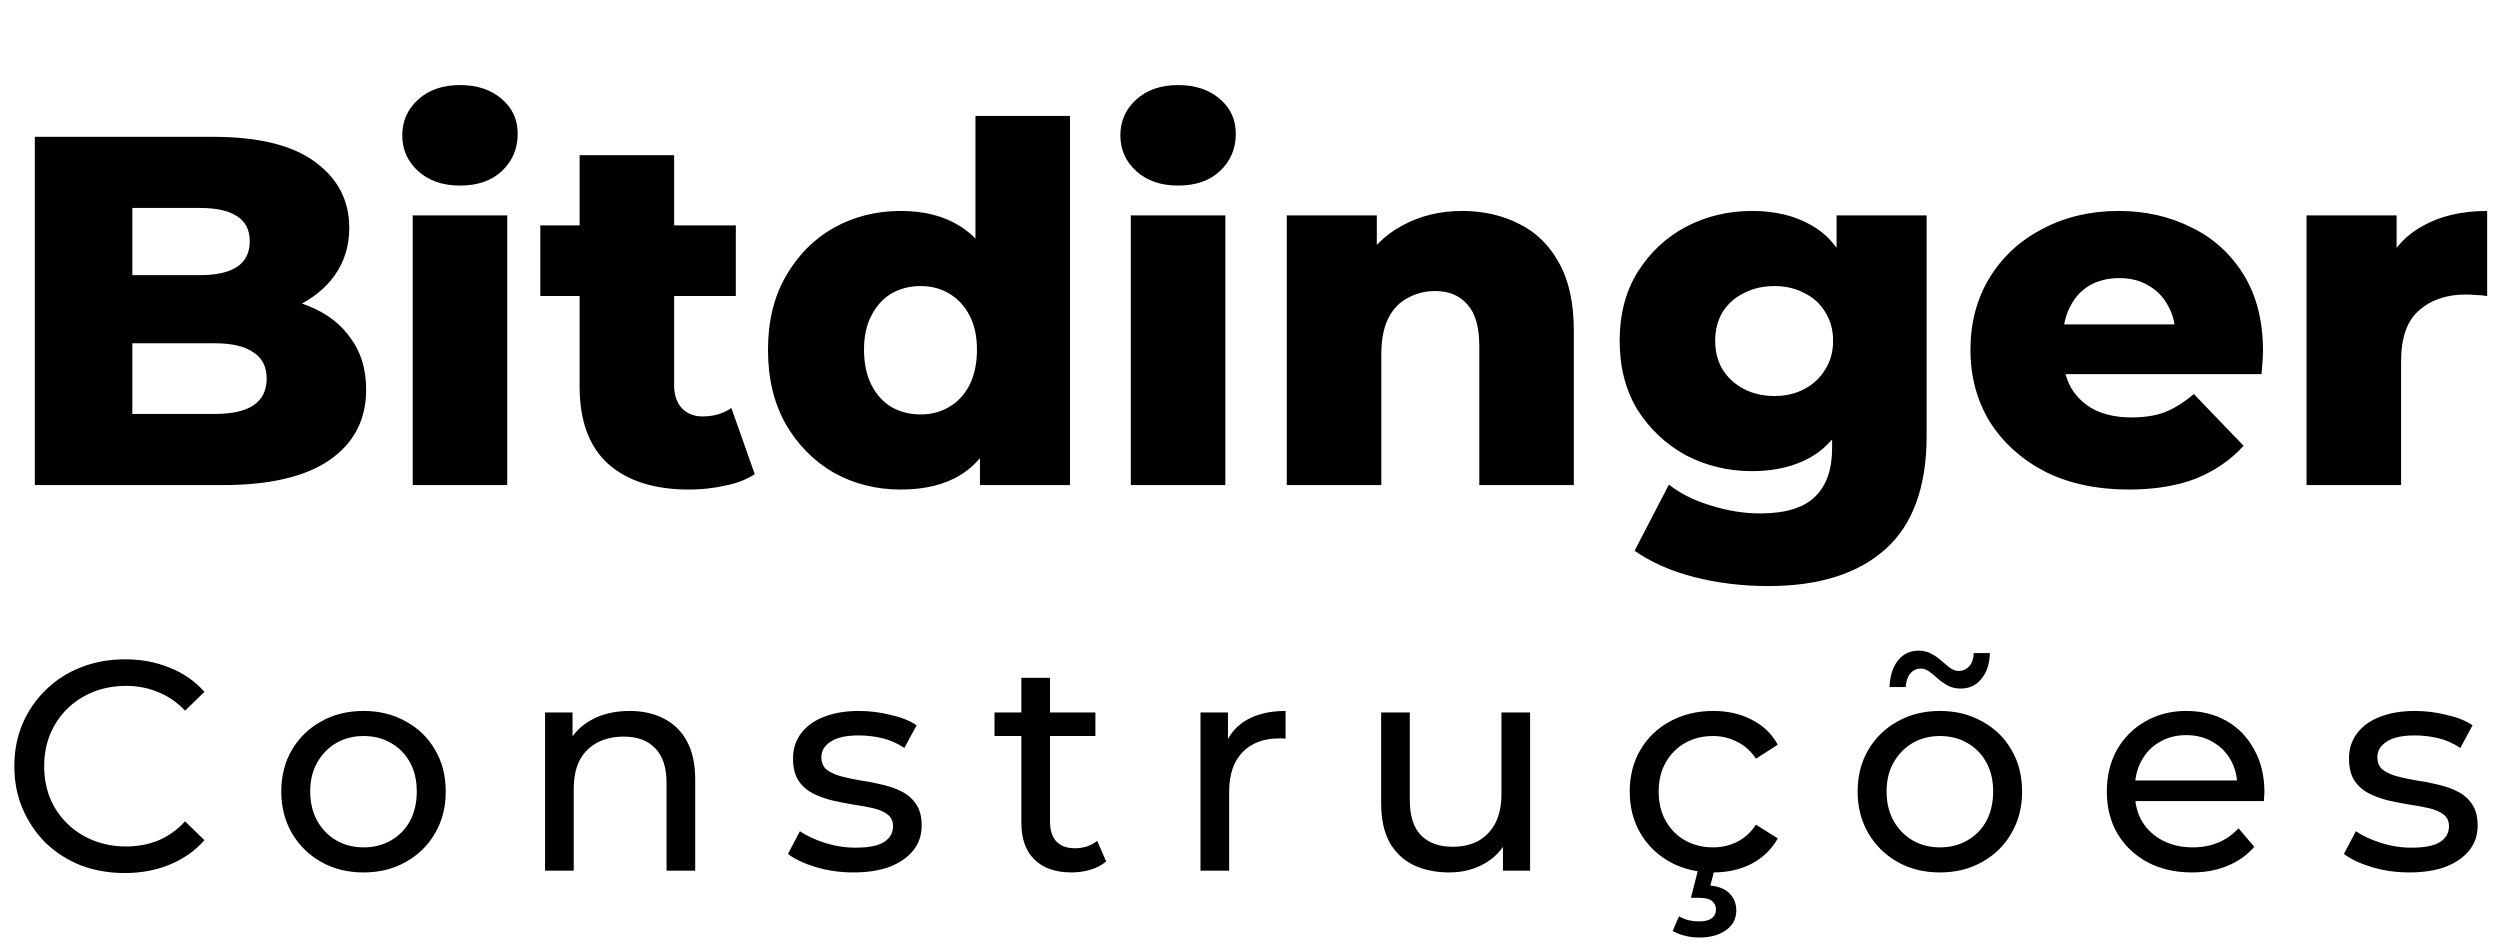
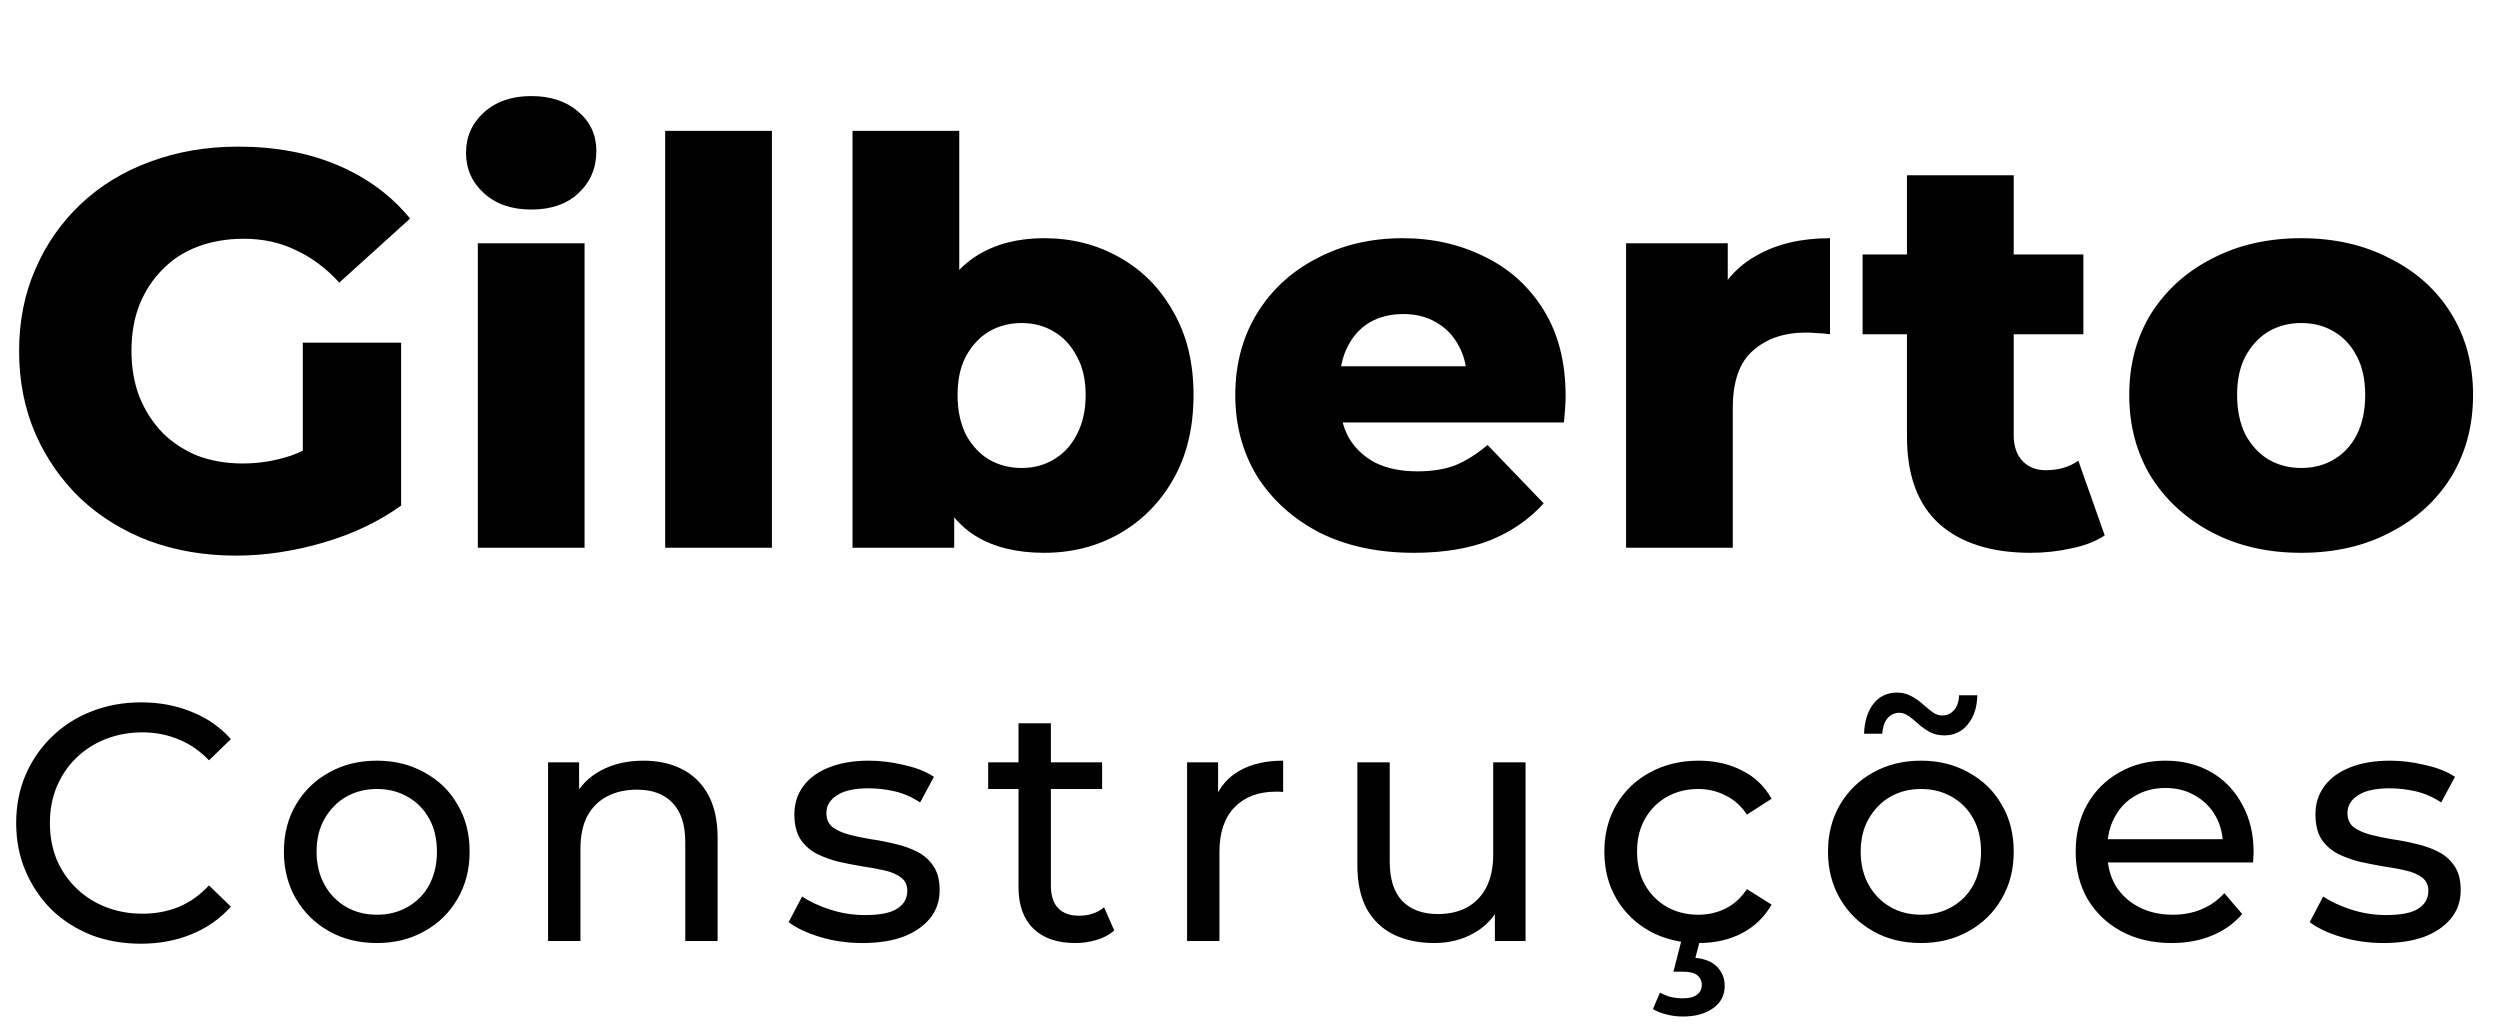
- <svg xmlns="http://www.w3.org/2000/svg" width="201" height="76" viewBox="0 0 201 76" fill="none">
-   <path d="M2.8 39V11H17.12C20.8 11 23.547 11.68 25.36 13.04C27.173 14.373 28.08 16.133 28.08 18.32C28.08 19.76 27.693 21.027 26.92 22.12C26.173 23.187 25.107 24.04 23.72 24.68C22.36 25.293 20.733 25.6 18.84 25.6L19.64 23.68C21.613 23.68 23.333 23.987 24.8 24.6C26.267 25.187 27.4 26.053 28.2 27.2C29.027 28.32 29.44 29.693 29.44 31.32C29.44 33.747 28.453 35.64 26.48 37C24.533 38.333 21.68 39 17.92 39H2.8ZM10.64 33.28H17.28C18.64 33.28 19.667 33.053 20.36 32.6C21.08 32.12 21.44 31.4 21.44 30.44C21.44 29.48 21.08 28.773 20.36 28.32C19.667 27.84 18.64 27.6 17.28 27.6H10.08V22.12H16.08C17.413 22.12 18.413 21.893 19.08 21.44C19.747 20.987 20.08 20.307 20.08 19.4C20.08 18.493 19.747 17.827 19.08 17.4C18.413 16.947 17.413 16.72 16.08 16.72H10.64V33.28ZM33.182 39V17.32H40.782V39H33.182ZM36.982 14.92C35.596 14.92 34.475 14.533 33.622 13.76C32.769 12.987 32.342 12.027 32.342 10.88C32.342 9.733 32.769 8.773 33.622 8C34.475 7.227 35.596 6.84 36.982 6.84C38.369 6.84 39.489 7.213 40.342 7.96C41.196 8.68 41.622 9.613 41.622 10.76C41.622 11.96 41.196 12.96 40.342 13.76C39.516 14.533 38.395 14.92 36.982 14.92ZM55.401 39.36C52.628 39.36 50.468 38.68 48.921 37.32C47.375 35.933 46.601 33.853 46.601 31.08V12.48H54.201V31C54.201 31.773 54.415 32.387 54.841 32.84C55.268 33.267 55.815 33.48 56.481 33.48C57.388 33.48 58.161 33.253 58.801 32.8L60.681 38.12C60.041 38.547 59.255 38.853 58.321 39.04C57.388 39.253 56.415 39.36 55.401 39.36ZM43.441 23.8V18.12H59.161V23.8H43.441ZM72.427 39.36C70.454 39.36 68.653 38.907 67.027 38C65.427 37.067 64.147 35.773 63.187 34.12C62.227 32.44 61.747 30.44 61.747 28.12C61.747 25.827 62.227 23.853 63.187 22.2C64.147 20.52 65.427 19.227 67.027 18.32C68.653 17.413 70.454 16.96 72.427 16.96C74.293 16.96 75.867 17.36 77.147 18.16C78.454 18.96 79.44 20.187 80.107 21.84C80.773 23.493 81.107 25.587 81.107 28.12C81.107 30.707 80.787 32.827 80.147 34.48C79.507 36.133 78.547 37.36 77.267 38.16C75.987 38.96 74.374 39.36 72.427 39.36ZM74.027 33.32C74.88 33.32 75.64 33.12 76.307 32.72C77 32.32 77.547 31.733 77.947 30.96C78.347 30.16 78.547 29.213 78.547 28.12C78.547 27.027 78.347 26.107 77.947 25.36C77.547 24.587 77 24 76.307 23.6C75.64 23.2 74.88 23 74.027 23C73.147 23 72.36 23.2 71.667 23.6C71 24 70.467 24.587 70.067 25.36C69.667 26.107 69.467 27.027 69.467 28.12C69.467 29.213 69.667 30.16 70.067 30.96C70.467 31.733 71 32.32 71.667 32.72C72.36 33.12 73.147 33.32 74.027 33.32ZM78.787 39V35.28L78.827 28.12L78.427 20.96V9.32H86.027V39H78.787ZM90.917 39V17.32H98.517V39H90.917ZM94.717 14.92C93.33 14.92 92.21 14.533 91.357 13.76C90.503 12.987 90.077 12.027 90.077 10.88C90.077 9.733 90.503 8.773 91.357 8C92.21 7.227 93.33 6.84 94.717 6.84C96.103 6.84 97.223 7.213 98.077 7.96C98.93 8.68 99.357 9.613 99.357 10.76C99.357 11.96 98.93 12.96 98.077 13.76C97.25 14.533 96.13 14.92 94.717 14.92ZM117.576 16.96C119.256 16.96 120.776 17.307 122.136 18C123.496 18.667 124.562 19.707 125.336 21.12C126.136 22.533 126.536 24.36 126.536 26.6V39H118.936V27.84C118.936 26.293 118.616 25.173 117.976 24.48C117.362 23.76 116.496 23.4 115.376 23.4C114.576 23.4 113.842 23.587 113.176 23.96C112.509 24.307 111.989 24.853 111.616 25.6C111.242 26.347 111.056 27.32 111.056 28.52V39H103.456V17.32H110.696V23.48L109.296 21.68C110.122 20.107 111.256 18.933 112.696 18.16C114.136 17.36 115.762 16.96 117.576 16.96ZM142.181 47.12C140.101 47.12 138.114 46.88 136.221 46.4C134.354 45.92 132.754 45.213 131.421 44.28L134.181 38.96C135.087 39.68 136.207 40.24 137.541 40.64C138.901 41.067 140.221 41.28 141.501 41.28C143.554 41.28 145.034 40.827 145.941 39.92C146.847 39.04 147.301 37.747 147.301 36.04V33.48L147.701 27.4L147.661 21.28V17.32H154.901V35.04C154.901 39.147 153.794 42.187 151.581 44.16C149.367 46.133 146.234 47.12 142.181 47.12ZM140.861 37.88C138.941 37.88 137.167 37.453 135.541 36.6C133.941 35.72 132.647 34.507 131.661 32.96C130.701 31.387 130.221 29.533 130.221 27.4C130.221 25.267 130.701 23.427 131.661 21.88C132.647 20.307 133.941 19.093 135.541 18.24C137.167 17.387 138.941 16.96 140.861 16.96C142.701 16.96 144.274 17.333 145.581 18.08C146.887 18.8 147.874 19.933 148.541 21.48C149.234 23.027 149.581 25 149.581 27.4C149.581 29.8 149.234 31.773 148.541 33.32C147.874 34.867 146.887 36.013 145.581 36.76C144.274 37.507 142.701 37.88 140.861 37.88ZM142.661 31.84C143.567 31.84 144.367 31.653 145.061 31.28C145.781 30.907 146.341 30.387 146.741 29.72C147.167 29.053 147.381 28.28 147.381 27.4C147.381 26.52 147.167 25.747 146.741 25.08C146.341 24.413 145.781 23.907 145.061 23.56C144.367 23.187 143.567 23 142.661 23C141.754 23 140.941 23.187 140.221 23.56C139.501 23.907 138.927 24.413 138.501 25.08C138.101 25.747 137.901 26.52 137.901 27.4C137.901 28.28 138.101 29.053 138.501 29.72C138.927 30.387 139.501 30.907 140.221 31.28C140.941 31.653 141.754 31.84 142.661 31.84ZM171.144 39.36C168.584 39.36 166.344 38.88 164.424 37.92C162.53 36.933 161.05 35.6 159.984 33.92C158.944 32.213 158.424 30.28 158.424 28.12C158.424 25.96 158.93 24.04 159.944 22.36C160.984 20.653 162.41 19.333 164.224 18.4C166.037 17.44 168.077 16.96 170.344 16.96C172.477 16.96 174.424 17.4 176.184 18.28C177.944 19.133 179.344 20.4 180.384 22.08C181.424 23.76 181.944 25.8 181.944 28.2C181.944 28.467 181.93 28.773 181.904 29.12C181.877 29.467 181.85 29.787 181.824 30.08H164.664V26.08H177.784L174.904 27.2C174.93 26.213 174.744 25.36 174.344 24.64C173.97 23.92 173.437 23.36 172.744 22.96C172.077 22.56 171.29 22.36 170.384 22.36C169.477 22.36 168.677 22.56 167.984 22.96C167.317 23.36 166.797 23.933 166.424 24.68C166.05 25.4 165.864 26.253 165.864 27.24V28.4C165.864 29.467 166.077 30.387 166.504 31.16C166.957 31.933 167.597 32.533 168.424 32.96C169.25 33.36 170.237 33.56 171.384 33.56C172.45 33.56 173.357 33.413 174.104 33.12C174.877 32.8 175.637 32.32 176.384 31.68L180.384 35.84C179.344 36.987 178.064 37.867 176.544 38.48C175.024 39.067 173.224 39.36 171.144 39.36ZM185.448 39V17.32H192.688V23.64L191.608 21.84C192.248 20.213 193.288 19 194.728 18.2C196.168 17.373 197.914 16.96 199.968 16.96V23.8C199.621 23.747 199.314 23.72 199.048 23.72C198.808 23.693 198.541 23.68 198.248 23.68C196.701 23.68 195.448 24.107 194.488 24.96C193.528 25.787 193.048 27.147 193.048 29.04V39H185.448Z" fill="black" />
-   <path d="M10.032 70.192C8.752 70.192 7.568 69.984 6.48 69.568C5.408 69.136 4.472 68.536 3.672 67.768C2.888 66.984 2.272 66.072 1.824 65.032C1.376 63.992 1.152 62.848 1.152 61.6C1.152 60.352 1.376 59.208 1.824 58.168C2.272 57.128 2.896 56.224 3.696 55.456C4.496 54.672 5.432 54.072 6.504 53.656C7.592 53.224 8.776 53.008 10.056 53.008C11.352 53.008 12.544 53.232 13.632 53.68C14.736 54.112 15.672 54.76 16.44 55.624L14.88 57.136C14.24 56.464 13.52 55.968 12.72 55.648C11.92 55.312 11.064 55.144 10.152 55.144C9.208 55.144 8.328 55.304 7.512 55.624C6.712 55.944 6.016 56.392 5.424 56.968C4.832 57.544 4.368 58.232 4.032 59.032C3.712 59.816 3.552 60.672 3.552 61.6C3.552 62.528 3.712 63.392 4.032 64.192C4.368 64.976 4.832 65.656 5.424 66.232C6.016 66.808 6.712 67.256 7.512 67.576C8.328 67.896 9.208 68.056 10.152 68.056C11.064 68.056 11.92 67.896 12.72 67.576C13.52 67.24 14.24 66.728 14.88 66.04L16.44 67.552C15.672 68.416 14.736 69.072 13.632 69.52C12.544 69.968 11.344 70.192 10.032 70.192ZM29.237 70.144C27.957 70.144 26.821 69.864 25.829 69.304C24.837 68.744 24.053 67.976 23.477 67C22.901 66.008 22.613 64.888 22.613 63.64C22.613 62.376 22.901 61.256 23.477 60.28C24.053 59.304 24.837 58.544 25.829 58C26.821 57.44 27.957 57.16 29.237 57.16C30.501 57.16 31.629 57.44 32.621 58C33.629 58.544 34.413 59.304 34.973 60.28C35.549 61.24 35.837 62.36 35.837 63.64C35.837 64.904 35.549 66.024 34.973 67C34.413 67.976 33.629 68.744 32.621 69.304C31.629 69.864 30.501 70.144 29.237 70.144ZM29.237 68.128C30.053 68.128 30.781 67.944 31.421 67.576C32.077 67.208 32.589 66.688 32.957 66.016C33.325 65.328 33.509 64.536 33.509 63.64C33.509 62.728 33.325 61.944 32.957 61.288C32.589 60.616 32.077 60.096 31.421 59.728C30.781 59.36 30.053 59.176 29.237 59.176C28.421 59.176 27.693 59.36 27.053 59.728C26.413 60.096 25.901 60.616 25.517 61.288C25.133 61.944 24.941 62.728 24.941 63.64C24.941 64.536 25.133 65.328 25.517 66.016C25.901 66.688 26.413 67.208 27.053 67.576C27.693 67.944 28.421 68.128 29.237 68.128ZM50.615 57.16C51.655 57.16 52.567 57.36 53.351 57.76C54.151 58.16 54.775 58.768 55.223 59.584C55.671 60.4 55.895 61.432 55.895 62.68V70H53.591V62.944C53.591 61.712 53.287 60.784 52.679 60.16C52.087 59.536 51.247 59.224 50.159 59.224C49.343 59.224 48.631 59.384 48.023 59.704C47.415 60.024 46.943 60.496 46.607 61.12C46.287 61.744 46.127 62.52 46.127 63.448V70H43.823V57.28H46.031V60.712L45.671 59.8C46.087 58.968 46.727 58.32 47.591 57.856C48.455 57.392 49.463 57.16 50.615 57.16ZM68.607 70.144C67.551 70.144 66.543 70 65.583 69.712C64.639 69.424 63.895 69.072 63.351 68.656L64.311 66.832C64.855 67.2 65.527 67.512 66.327 67.768C67.127 68.024 67.943 68.152 68.775 68.152C69.847 68.152 70.615 68 71.079 67.696C71.559 67.392 71.799 66.968 71.799 66.424C71.799 66.024 71.655 65.712 71.367 65.488C71.079 65.264 70.695 65.096 70.215 64.984C69.751 64.872 69.231 64.776 68.655 64.696C68.079 64.6 67.503 64.488 66.927 64.36C66.351 64.216 65.823 64.024 65.343 63.784C64.863 63.528 64.479 63.184 64.191 62.752C63.903 62.304 63.759 61.712 63.759 60.976C63.759 60.208 63.975 59.536 64.407 58.96C64.839 58.384 65.447 57.944 66.231 57.64C67.031 57.32 67.975 57.16 69.063 57.16C69.895 57.16 70.735 57.264 71.583 57.472C72.447 57.664 73.151 57.944 73.695 58.312L72.711 60.136C72.135 59.752 71.535 59.488 70.911 59.344C70.287 59.2 69.663 59.128 69.039 59.128C68.031 59.128 67.279 59.296 66.783 59.632C66.287 59.952 66.039 60.368 66.039 60.88C66.039 61.312 66.183 61.648 66.471 61.888C66.775 62.112 67.159 62.288 67.623 62.416C68.103 62.544 68.631 62.656 69.207 62.752C69.783 62.832 70.359 62.944 70.935 63.088C71.511 63.216 72.031 63.4 72.495 63.64C72.975 63.88 73.359 64.216 73.647 64.648C73.951 65.08 74.103 65.656 74.103 66.376C74.103 67.144 73.879 67.808 73.431 68.368C72.983 68.928 72.351 69.368 71.535 69.688C70.719 69.992 69.743 70.144 68.607 70.144ZM86.15 70.144C84.87 70.144 83.878 69.8 83.174 69.112C82.47 68.424 82.118 67.44 82.118 66.16V54.496H84.422V66.064C84.422 66.752 84.59 67.28 84.926 67.648C85.278 68.016 85.774 68.2 86.414 68.2C87.134 68.2 87.734 68 88.214 67.6L88.934 69.256C88.582 69.56 88.158 69.784 87.662 69.928C87.182 70.072 86.678 70.144 86.15 70.144ZM79.958 59.176V57.28H88.07V59.176H79.958ZM96.52 70V57.28H98.728V60.736L98.512 59.872C98.864 58.992 99.456 58.32 100.288 57.856C101.12 57.392 102.144 57.16 103.36 57.16V59.392C103.264 59.376 103.168 59.368 103.072 59.368C102.992 59.368 102.912 59.368 102.832 59.368C101.6 59.368 100.624 59.736 99.904 60.472C99.184 61.208 98.824 62.272 98.824 63.664V70H96.52ZM116.516 70.144C115.428 70.144 114.468 69.944 113.636 69.544C112.82 69.144 112.18 68.536 111.716 67.72C111.268 66.888 111.044 65.848 111.044 64.6V57.28H113.348V64.336C113.348 65.584 113.644 66.52 114.236 67.144C114.844 67.768 115.692 68.08 116.78 68.08C117.58 68.08 118.276 67.92 118.868 67.6C119.46 67.264 119.916 66.784 120.236 66.16C120.556 65.52 120.716 64.752 120.716 63.856V57.28H123.02V70H120.836V66.568L121.196 67.48C120.78 68.328 120.156 68.984 119.324 69.448C118.492 69.912 117.556 70.144 116.516 70.144ZM137.75 70.144C136.454 70.144 135.294 69.864 134.27 69.304C133.262 68.744 132.47 67.976 131.894 67C131.318 66.024 131.03 64.904 131.03 63.64C131.03 62.376 131.318 61.256 131.894 60.28C132.47 59.304 133.262 58.544 134.27 58C135.294 57.44 136.454 57.16 137.75 57.16C138.902 57.16 139.926 57.392 140.822 57.856C141.734 58.304 142.438 58.976 142.934 59.872L141.182 61C140.766 60.376 140.254 59.92 139.646 59.632C139.054 59.328 138.414 59.176 137.726 59.176C136.894 59.176 136.15 59.36 135.494 59.728C134.838 60.096 134.318 60.616 133.934 61.288C133.55 61.944 133.358 62.728 133.358 63.64C133.358 64.552 133.55 65.344 133.934 66.016C134.318 66.688 134.838 67.208 135.494 67.576C136.15 67.944 136.894 68.128 137.726 68.128C138.414 68.128 139.054 67.984 139.646 67.696C140.254 67.392 140.766 66.928 141.182 66.304L142.934 67.408C142.438 68.288 141.734 68.968 140.822 69.448C139.926 69.912 138.902 70.144 137.75 70.144ZM136.622 75.376C136.206 75.376 135.822 75.328 135.47 75.232C135.118 75.152 134.79 75.024 134.486 74.848L134.99 73.672C135.246 73.816 135.502 73.92 135.758 73.984C136.03 74.048 136.318 74.08 136.622 74.08C137.086 74.08 137.422 73.992 137.63 73.816C137.854 73.656 137.966 73.424 137.966 73.12C137.966 72.832 137.854 72.6 137.63 72.424C137.422 72.264 137.078 72.184 136.598 72.184H135.95L136.55 69.832H137.87L137.51 71.2C138.198 71.264 138.718 71.48 139.07 71.848C139.422 72.216 139.598 72.664 139.598 73.192C139.598 73.864 139.326 74.392 138.782 74.776C138.238 75.176 137.518 75.376 136.622 75.376ZM155.977 70.144C154.697 70.144 153.561 69.864 152.569 69.304C151.577 68.744 150.793 67.976 150.217 67C149.641 66.008 149.353 64.888 149.353 63.64C149.353 62.376 149.641 61.256 150.217 60.28C150.793 59.304 151.577 58.544 152.569 58C153.561 57.44 154.697 57.16 155.977 57.16C157.241 57.16 158.369 57.44 159.361 58C160.369 58.544 161.153 59.304 161.713 60.28C162.289 61.24 162.577 62.36 162.577 63.64C162.577 64.904 162.289 66.024 161.713 67C161.153 67.976 160.369 68.744 159.361 69.304C158.369 69.864 157.241 70.144 155.977 70.144ZM155.977 68.128C156.793 68.128 157.521 67.944 158.161 67.576C158.817 67.208 159.329 66.688 159.697 66.016C160.065 65.328 160.249 64.536 160.249 63.64C160.249 62.728 160.065 61.944 159.697 61.288C159.329 60.616 158.817 60.096 158.161 59.728C157.521 59.36 156.793 59.176 155.977 59.176C155.161 59.176 154.433 59.36 153.793 59.728C153.153 60.096 152.641 60.616 152.257 61.288C151.873 61.944 151.681 62.728 151.681 63.64C151.681 64.536 151.873 65.328 152.257 66.016C152.641 66.688 153.153 67.208 153.793 67.576C154.433 67.944 155.161 68.128 155.977 68.128ZM157.633 55.36C157.249 55.36 156.905 55.28 156.601 55.12C156.313 54.96 156.049 54.776 155.809 54.568C155.569 54.344 155.337 54.152 155.113 53.992C154.889 53.832 154.665 53.752 154.441 53.752C154.089 53.752 153.801 53.888 153.577 54.16C153.369 54.416 153.249 54.776 153.217 55.24H151.921C151.953 54.344 152.177 53.632 152.593 53.104C153.009 52.576 153.569 52.312 154.273 52.312C154.657 52.312 155.001 52.4 155.305 52.576C155.609 52.736 155.881 52.928 156.121 53.152C156.361 53.36 156.585 53.544 156.793 53.704C157.017 53.864 157.241 53.944 157.465 53.944C157.817 53.944 158.105 53.816 158.329 53.56C158.553 53.304 158.673 52.952 158.689 52.504H159.985C159.969 53.352 159.745 54.04 159.313 54.568C158.897 55.096 158.337 55.36 157.633 55.36ZM176.228 70.144C174.868 70.144 173.668 69.864 172.628 69.304C171.604 68.744 170.804 67.976 170.228 67C169.668 66.024 169.388 64.904 169.388 63.64C169.388 62.376 169.66 61.256 170.204 60.28C170.764 59.304 171.524 58.544 172.484 58C173.46 57.44 174.556 57.16 175.772 57.16C177.004 57.16 178.092 57.432 179.036 57.976C179.98 58.52 180.716 59.288 181.244 60.28C181.788 61.256 182.06 62.4 182.06 63.712C182.06 63.808 182.052 63.92 182.036 64.048C182.036 64.176 182.028 64.296 182.012 64.408H171.188V62.752H180.812L179.876 63.328C179.892 62.512 179.724 61.784 179.372 61.144C179.02 60.504 178.532 60.008 177.908 59.656C177.3 59.288 176.588 59.104 175.772 59.104C174.972 59.104 174.26 59.288 173.636 59.656C173.012 60.008 172.524 60.512 172.172 61.168C171.82 61.808 171.644 62.544 171.644 63.376V63.76C171.644 64.608 171.836 65.368 172.22 66.04C172.62 66.696 173.172 67.208 173.876 67.576C174.58 67.944 175.388 68.128 176.3 68.128C177.052 68.128 177.732 68 178.34 67.744C178.964 67.488 179.508 67.104 179.972 66.592L181.244 68.08C180.668 68.752 179.948 69.264 179.084 69.616C178.236 69.968 177.284 70.144 176.228 70.144ZM193.707 70.144C192.651 70.144 191.643 70 190.683 69.712C189.739 69.424 188.995 69.072 188.451 68.656L189.411 66.832C189.955 67.2 190.627 67.512 191.427 67.768C192.227 68.024 193.043 68.152 193.875 68.152C194.947 68.152 195.715 68 196.179 67.696C196.659 67.392 196.899 66.968 196.899 66.424C196.899 66.024 196.755 65.712 196.467 65.488C196.179 65.264 195.795 65.096 195.315 64.984C194.851 64.872 194.331 64.776 193.755 64.696C193.179 64.6 192.603 64.488 192.027 64.36C191.451 64.216 190.923 64.024 190.443 63.784C189.963 63.528 189.579 63.184 189.291 62.752C189.003 62.304 188.859 61.712 188.859 60.976C188.859 60.208 189.075 59.536 189.507 58.96C189.939 58.384 190.547 57.944 191.331 57.64C192.131 57.32 193.075 57.16 194.163 57.16C194.995 57.16 195.835 57.264 196.683 57.472C197.547 57.664 198.251 57.944 198.795 58.312L197.811 60.136C197.235 59.752 196.635 59.488 196.011 59.344C195.387 59.2 194.763 59.128 194.139 59.128C193.131 59.128 192.379 59.296 191.883 59.632C191.387 59.952 191.139 60.368 191.139 60.88C191.139 61.312 191.283 61.648 191.571 61.888C191.875 62.112 192.259 62.288 192.723 62.416C193.203 62.544 193.731 62.656 194.307 62.752C194.883 62.832 195.459 62.944 196.035 63.088C196.611 63.216 197.131 63.4 197.595 63.64C198.075 63.88 198.459 64.216 198.747 64.648C199.051 65.08 199.203 65.656 199.203 66.376C199.203 67.144 198.979 67.808 198.531 68.368C198.083 68.928 197.451 69.368 196.635 69.688C195.819 69.992 194.843 70.144 193.707 70.144Z" fill="black" />
+ <svg xmlns="http://www.w3.org/2000/svg" width="178" height="73" viewBox="0 0 178 73" fill="none">
+   <path d="M16.8 39.56C14.587 39.56 12.533 39.213 10.64 38.52C8.747 37.8 7.107 36.787 5.72 35.48C4.36 34.173 3.293 32.64 2.52 30.88C1.747 29.093 1.36 27.133 1.36 25C1.36 22.867 1.747 20.92 2.52 19.16C3.293 17.373 4.373 15.827 5.76 14.52C7.147 13.213 8.787 12.213 10.68 11.52C12.6 10.8 14.693 10.44 16.96 10.44C19.6 10.44 21.96 10.88 24.04 11.76C26.12 12.64 27.84 13.907 29.2 15.56L24.16 20.12C23.2 19.08 22.16 18.307 21.04 17.8C19.947 17.267 18.72 17 17.36 17C16.16 17 15.067 17.187 14.08 17.56C13.093 17.933 12.253 18.48 11.56 19.2C10.867 19.893 10.32 20.733 9.92 21.72C9.547 22.68 9.36 23.773 9.36 25C9.36 26.173 9.547 27.253 9.92 28.24C10.32 29.227 10.867 30.08 11.56 30.8C12.253 31.493 13.08 32.04 14.04 32.44C15.027 32.813 16.107 33 17.28 33C18.453 33 19.6 32.813 20.72 32.44C21.84 32.04 22.973 31.373 24.12 30.44L28.56 36C26.96 37.147 25.107 38.027 23 38.64C20.893 39.253 18.827 39.56 16.8 39.56ZM21.56 34.96V24.4H28.56V36L21.56 34.96ZM34.021 39V17.32H41.621V39H34.021ZM37.821 14.92C36.435 14.92 35.315 14.533 34.461 13.76C33.608 12.987 33.181 12.027 33.181 10.88C33.181 9.733 33.608 8.773 34.461 8C35.315 7.227 36.435 6.84 37.821 6.84C39.208 6.84 40.328 7.213 41.181 7.96C42.035 8.68 42.461 9.613 42.461 10.76C42.461 11.96 42.035 12.96 41.181 13.76C40.355 14.533 39.235 14.92 37.821 14.92ZM47.36 39V9.32H54.96V39H47.36ZM74.339 39.36C72.393 39.36 70.766 38.96 69.459 38.16C68.179 37.36 67.219 36.133 66.579 34.48C65.939 32.827 65.619 30.707 65.619 28.12C65.619 25.587 65.953 23.493 66.619 21.84C67.313 20.187 68.313 18.96 69.619 18.16C70.926 17.36 72.499 16.96 74.339 16.96C76.313 16.96 78.099 17.413 79.699 18.32C81.326 19.227 82.606 20.52 83.539 22.2C84.499 23.853 84.979 25.827 84.979 28.12C84.979 30.44 84.499 32.44 83.539 34.12C82.606 35.773 81.326 37.067 79.699 38C78.099 38.907 76.313 39.36 74.339 39.36ZM60.699 39V9.32H68.299V20.96L67.899 28.12L67.939 35.28V39H60.699ZM72.739 33.32C73.593 33.32 74.353 33.12 75.019 32.72C75.713 32.32 76.259 31.733 76.659 30.96C77.086 30.16 77.299 29.213 77.299 28.12C77.299 27.027 77.086 26.107 76.659 25.36C76.259 24.587 75.713 24 75.019 23.6C74.353 23.2 73.593 23 72.739 23C71.886 23 71.113 23.2 70.419 23.6C69.753 24 69.206 24.587 68.779 25.36C68.379 26.107 68.179 27.027 68.179 28.12C68.179 29.213 68.379 30.16 68.779 30.96C69.206 31.733 69.753 32.32 70.419 32.72C71.113 33.12 71.886 33.32 72.739 33.32ZM100.672 39.36C98.112 39.36 95.872 38.88 93.952 37.92C92.058 36.933 90.579 35.6 89.512 33.92C88.472 32.213 87.952 30.28 87.952 28.12C87.952 25.96 88.459 24.04 89.472 22.36C90.512 20.653 91.939 19.333 93.752 18.4C95.565 17.44 97.605 16.96 99.872 16.96C102.005 16.96 103.952 17.4 105.712 18.28C107.472 19.133 108.872 20.4 109.912 22.08C110.952 23.76 111.472 25.8 111.472 28.2C111.472 28.467 111.459 28.773 111.432 29.12C111.405 29.467 111.379 29.787 111.352 30.08H94.192V26.08H107.312L104.432 27.2C104.459 26.213 104.272 25.36 103.872 24.64C103.499 23.92 102.965 23.36 102.272 22.96C101.605 22.56 100.819 22.36 99.912 22.36C99.005 22.36 98.205 22.56 97.512 22.96C96.845 23.36 96.325 23.933 95.952 24.68C95.579 25.4 95.392 26.253 95.392 27.24V28.4C95.392 29.467 95.605 30.387 96.032 31.16C96.485 31.933 97.125 32.533 97.952 32.96C98.778 33.36 99.765 33.56 100.912 33.56C101.979 33.56 102.885 33.413 103.632 33.12C104.405 32.8 105.165 32.32 105.912 31.68L109.912 35.84C108.872 36.987 107.592 37.867 106.072 38.48C104.552 39.067 102.752 39.36 100.672 39.36ZM115.776 39V17.32H123.016V23.64L121.936 21.84C122.576 20.213 123.616 19 125.056 18.2C126.496 17.373 128.243 16.96 130.296 16.96V23.8C129.949 23.747 129.643 23.72 129.376 23.72C129.136 23.693 128.869 23.68 128.576 23.68C127.029 23.68 125.776 24.107 124.816 24.96C123.856 25.787 123.376 27.147 123.376 29.04V39H115.776ZM144.576 39.36C141.803 39.36 139.643 38.68 138.096 37.32C136.55 35.933 135.776 33.853 135.776 31.08V12.48H143.376V31C143.376 31.773 143.59 32.387 144.016 32.84C144.443 33.267 144.99 33.48 145.656 33.48C146.563 33.48 147.336 33.253 147.976 32.8L149.856 38.12C149.216 38.547 148.43 38.853 147.496 39.04C146.563 39.253 145.59 39.36 144.576 39.36ZM132.616 23.8V18.12H148.336V23.8H132.616ZM163.842 39.36C161.469 39.36 159.362 38.88 157.522 37.92C155.682 36.96 154.229 35.64 153.162 33.96C152.122 32.253 151.602 30.307 151.602 28.12C151.602 25.933 152.122 24 153.162 22.32C154.229 20.64 155.682 19.333 157.522 18.4C159.362 17.44 161.469 16.96 163.842 16.96C166.215 16.96 168.322 17.44 170.162 18.4C172.029 19.333 173.482 20.64 174.522 22.32C175.562 24 176.082 25.933 176.082 28.12C176.082 30.307 175.562 32.253 174.522 33.96C173.482 35.64 172.029 36.96 170.162 37.92C168.322 38.88 166.215 39.36 163.842 39.36ZM163.842 33.32C164.722 33.32 165.495 33.12 166.162 32.72C166.855 32.32 167.402 31.733 167.802 30.96C168.202 30.16 168.402 29.213 168.402 28.12C168.402 27.027 168.202 26.107 167.802 25.36C167.402 24.587 166.855 24 166.162 23.6C165.495 23.2 164.722 23 163.842 23C162.989 23 162.215 23.2 161.522 23.6C160.855 24 160.309 24.587 159.882 25.36C159.482 26.107 159.282 27.027 159.282 28.12C159.282 29.213 159.482 30.16 159.882 30.96C160.309 31.733 160.855 32.32 161.522 32.72C162.215 33.12 162.989 33.32 163.842 33.32Z" fill="black" />
+   <path d="M10.032 67.192C8.752 67.192 7.568 66.984 6.48 66.568C5.408 66.136 4.472 65.536 3.672 64.768C2.888 63.984 2.272 63.072 1.824 62.032C1.376 60.992 1.152 59.848 1.152 58.6C1.152 57.352 1.376 56.208 1.824 55.168C2.272 54.128 2.896 53.224 3.696 52.456C4.496 51.672 5.432 51.072 6.504 50.656C7.592 50.224 8.776 50.008 10.056 50.008C11.352 50.008 12.544 50.232 13.632 50.68C14.736 51.112 15.672 51.76 16.44 52.624L14.88 54.136C14.24 53.464 13.52 52.968 12.72 52.648C11.92 52.312 11.064 52.144 10.152 52.144C9.208 52.144 8.328 52.304 7.512 52.624C6.712 52.944 6.016 53.392 5.424 53.968C4.832 54.544 4.368 55.232 4.032 56.032C3.712 56.816 3.552 57.672 3.552 58.6C3.552 59.528 3.712 60.392 4.032 61.192C4.368 61.976 4.832 62.656 5.424 63.232C6.016 63.808 6.712 64.256 7.512 64.576C8.328 64.896 9.208 65.056 10.152 65.056C11.064 65.056 11.92 64.896 12.72 64.576C13.52 64.24 14.24 63.728 14.88 63.04L16.44 64.552C15.672 65.416 14.736 66.072 13.632 66.52C12.544 66.968 11.344 67.192 10.032 67.192ZM26.837 67.144C25.557 67.144 24.421 66.864 23.429 66.304C22.437 65.744 21.653 64.976 21.077 64C20.501 63.008 20.213 61.888 20.213 60.64C20.213 59.376 20.501 58.256 21.077 57.28C21.653 56.304 22.437 55.544 23.429 55C24.421 54.44 25.557 54.16 26.837 54.16C28.101 54.16 29.229 54.44 30.221 55C31.229 55.544 32.013 56.304 32.573 57.28C33.149 58.24 33.437 59.36 33.437 60.64C33.437 61.904 33.149 63.024 32.573 64C32.013 64.976 31.229 65.744 30.221 66.304C29.229 66.864 28.101 67.144 26.837 67.144ZM26.837 65.128C27.653 65.128 28.381 64.944 29.021 64.576C29.677 64.208 30.189 63.688 30.557 63.016C30.925 62.328 31.109 61.536 31.109 60.64C31.109 59.728 30.925 58.944 30.557 58.288C30.189 57.616 29.677 57.096 29.021 56.728C28.381 56.36 27.653 56.176 26.837 56.176C26.021 56.176 25.293 56.36 24.653 56.728C24.013 57.096 23.501 57.616 23.117 58.288C22.733 58.944 22.541 59.728 22.541 60.64C22.541 61.536 22.733 62.328 23.117 63.016C23.501 63.688 24.013 64.208 24.653 64.576C25.293 64.944 26.021 65.128 26.837 65.128ZM45.815 54.16C46.855 54.16 47.767 54.36 48.551 54.76C49.351 55.16 49.975 55.768 50.423 56.584C50.871 57.4 51.095 58.432 51.095 59.68V67H48.791V59.944C48.791 58.712 48.487 57.784 47.879 57.16C47.287 56.536 46.447 56.224 45.359 56.224C44.543 56.224 43.831 56.384 43.223 56.704C42.615 57.024 42.143 57.496 41.807 58.12C41.487 58.744 41.327 59.52 41.327 60.448V67H39.023V54.28H41.231V57.712L40.871 56.8C41.287 55.968 41.927 55.32 42.791 54.856C43.655 54.392 44.663 54.16 45.815 54.16ZM61.407 67.144C60.351 67.144 59.343 67 58.383 66.712C57.439 66.424 56.695 66.072 56.151 65.656L57.111 63.832C57.655 64.2 58.327 64.512 59.127 64.768C59.927 65.024 60.743 65.152 61.575 65.152C62.647 65.152 63.415 65 63.879 64.696C64.359 64.392 64.599 63.968 64.599 63.424C64.599 63.024 64.455 62.712 64.167 62.488C63.879 62.264 63.495 62.096 63.015 61.984C62.551 61.872 62.031 61.776 61.455 61.696C60.879 61.6 60.303 61.488 59.727 61.36C59.151 61.216 58.623 61.024 58.143 60.784C57.663 60.528 57.279 60.184 56.991 59.752C56.703 59.304 56.559 58.712 56.559 57.976C56.559 57.208 56.775 56.536 57.207 55.96C57.639 55.384 58.247 54.944 59.031 54.64C59.831 54.32 60.775 54.16 61.863 54.16C62.695 54.16 63.535 54.264 64.383 54.472C65.247 54.664 65.951 54.944 66.495 55.312L65.511 57.136C64.935 56.752 64.335 56.488 63.711 56.344C63.087 56.2 62.463 56.128 61.839 56.128C60.831 56.128 60.079 56.296 59.583 56.632C59.087 56.952 58.839 57.368 58.839 57.88C58.839 58.312 58.983 58.648 59.271 58.888C59.575 59.112 59.959 59.288 60.423 59.416C60.903 59.544 61.431 59.656 62.007 59.752C62.583 59.832 63.159 59.944 63.735 60.088C64.311 60.216 64.831 60.4 65.295 60.64C65.775 60.88 66.159 61.216 66.447 61.648C66.751 62.08 66.903 62.656 66.903 63.376C66.903 64.144 66.679 64.808 66.231 65.368C65.783 65.928 65.151 66.368 64.335 66.688C63.519 66.992 62.543 67.144 61.407 67.144ZM76.55 67.144C75.27 67.144 74.278 66.8 73.574 66.112C72.87 65.424 72.518 64.44 72.518 63.16V51.496H74.822V63.064C74.822 63.752 74.99 64.28 75.326 64.648C75.678 65.016 76.174 65.2 76.814 65.2C77.534 65.2 78.134 65 78.614 64.6L79.334 66.256C78.982 66.56 78.558 66.784 78.062 66.928C77.582 67.072 77.078 67.144 76.55 67.144ZM70.358 56.176V54.28H78.47V56.176H70.358ZM84.52 67V54.28H86.728V57.736L86.512 56.872C86.864 55.992 87.456 55.32 88.288 54.856C89.12 54.392 90.144 54.16 91.36 54.16V56.392C91.264 56.376 91.168 56.368 91.072 56.368C90.992 56.368 90.912 56.368 90.832 56.368C89.6 56.368 88.624 56.736 87.904 57.472C87.184 58.208 86.824 59.272 86.824 60.664V67H84.52ZM102.116 67.144C101.028 67.144 100.068 66.944 99.236 66.544C98.42 66.144 97.78 65.536 97.316 64.72C96.868 63.888 96.644 62.848 96.644 61.6V54.28H98.948V61.336C98.948 62.584 99.244 63.52 99.836 64.144C100.444 64.768 101.292 65.08 102.38 65.08C103.18 65.08 103.876 64.92 104.468 64.6C105.06 64.264 105.516 63.784 105.836 63.16C106.156 62.52 106.316 61.752 106.316 60.856V54.28H108.62V67H106.436V63.568L106.796 64.48C106.38 65.328 105.756 65.984 104.924 66.448C104.092 66.912 103.156 67.144 102.116 67.144ZM120.95 67.144C119.654 67.144 118.494 66.864 117.47 66.304C116.462 65.744 115.67 64.976 115.094 64C114.518 63.024 114.23 61.904 114.23 60.64C114.23 59.376 114.518 58.256 115.094 57.28C115.67 56.304 116.462 55.544 117.47 55C118.494 54.44 119.654 54.16 120.95 54.16C122.102 54.16 123.126 54.392 124.022 54.856C124.934 55.304 125.638 55.976 126.134 56.872L124.382 58C123.966 57.376 123.454 56.92 122.846 56.632C122.254 56.328 121.614 56.176 120.926 56.176C120.094 56.176 119.35 56.36 118.694 56.728C118.038 57.096 117.518 57.616 117.134 58.288C116.75 58.944 116.558 59.728 116.558 60.64C116.558 61.552 116.75 62.344 117.134 63.016C117.518 63.688 118.038 64.208 118.694 64.576C119.35 64.944 120.094 65.128 120.926 65.128C121.614 65.128 122.254 64.984 122.846 64.696C123.454 64.392 123.966 63.928 124.382 63.304L126.134 64.408C125.638 65.288 124.934 65.968 124.022 66.448C123.126 66.912 122.102 67.144 120.95 67.144ZM119.822 72.376C119.406 72.376 119.022 72.328 118.67 72.232C118.318 72.152 117.99 72.024 117.686 71.848L118.19 70.672C118.446 70.816 118.702 70.92 118.958 70.984C119.23 71.048 119.518 71.08 119.822 71.08C120.286 71.08 120.622 70.992 120.83 70.816C121.054 70.656 121.166 70.424 121.166 70.12C121.166 69.832 121.054 69.6 120.83 69.424C120.622 69.264 120.278 69.184 119.798 69.184H119.15L119.75 66.832H121.07L120.71 68.2C121.398 68.264 121.918 68.48 122.27 68.848C122.622 69.216 122.798 69.664 122.798 70.192C122.798 70.864 122.526 71.392 121.982 71.776C121.438 72.176 120.718 72.376 119.822 72.376ZM136.777 67.144C135.497 67.144 134.361 66.864 133.369 66.304C132.377 65.744 131.593 64.976 131.017 64C130.441 63.008 130.153 61.888 130.153 60.64C130.153 59.376 130.441 58.256 131.017 57.28C131.593 56.304 132.377 55.544 133.369 55C134.361 54.44 135.497 54.16 136.777 54.16C138.041 54.16 139.169 54.44 140.161 55C141.169 55.544 141.953 56.304 142.513 57.28C143.089 58.24 143.377 59.36 143.377 60.64C143.377 61.904 143.089 63.024 142.513 64C141.953 64.976 141.169 65.744 140.161 66.304C139.169 66.864 138.041 67.144 136.777 67.144ZM136.777 65.128C137.593 65.128 138.321 64.944 138.961 64.576C139.617 64.208 140.129 63.688 140.497 63.016C140.865 62.328 141.049 61.536 141.049 60.64C141.049 59.728 140.865 58.944 140.497 58.288C140.129 57.616 139.617 57.096 138.961 56.728C138.321 56.36 137.593 56.176 136.777 56.176C135.961 56.176 135.233 56.36 134.593 56.728C133.953 57.096 133.441 57.616 133.057 58.288C132.673 58.944 132.481 59.728 132.481 60.64C132.481 61.536 132.673 62.328 133.057 63.016C133.441 63.688 133.953 64.208 134.593 64.576C135.233 64.944 135.961 65.128 136.777 65.128ZM138.433 52.36C138.049 52.36 137.705 52.28 137.401 52.12C137.113 51.96 136.849 51.776 136.609 51.568C136.369 51.344 136.137 51.152 135.913 50.992C135.689 50.832 135.465 50.752 135.241 50.752C134.889 50.752 134.601 50.888 134.377 51.16C134.169 51.416 134.049 51.776 134.017 52.24H132.721C132.753 51.344 132.977 50.632 133.393 50.104C133.809 49.576 134.369 49.312 135.073 49.312C135.457 49.312 135.801 49.4 136.105 49.576C136.409 49.736 136.681 49.928 136.921 50.152C137.161 50.36 137.385 50.544 137.593 50.704C137.817 50.864 138.041 50.944 138.265 50.944C138.617 50.944 138.905 50.816 139.129 50.56C139.353 50.304 139.473 49.952 139.489 49.504H140.785C140.769 50.352 140.545 51.04 140.113 51.568C139.697 52.096 139.137 52.36 138.433 52.36ZM154.628 67.144C153.268 67.144 152.068 66.864 151.028 66.304C150.004 65.744 149.204 64.976 148.628 64C148.068 63.024 147.788 61.904 147.788 60.64C147.788 59.376 148.06 58.256 148.604 57.28C149.164 56.304 149.924 55.544 150.884 55C151.86 54.44 152.956 54.16 154.172 54.16C155.404 54.16 156.492 54.432 157.436 54.976C158.38 55.52 159.116 56.288 159.644 57.28C160.188 58.256 160.46 59.4 160.46 60.712C160.46 60.808 160.452 60.92 160.436 61.048C160.436 61.176 160.428 61.296 160.412 61.408H149.588V59.752H159.212L158.276 60.328C158.292 59.512 158.124 58.784 157.772 58.144C157.42 57.504 156.932 57.008 156.308 56.656C155.7 56.288 154.988 56.104 154.172 56.104C153.372 56.104 152.66 56.288 152.036 56.656C151.412 57.008 150.924 57.512 150.572 58.168C150.22 58.808 150.044 59.544 150.044 60.376V60.76C150.044 61.608 150.236 62.368 150.62 63.04C151.02 63.696 151.572 64.208 152.276 64.576C152.98 64.944 153.788 65.128 154.7 65.128C155.452 65.128 156.132 65 156.74 64.744C157.364 64.488 157.908 64.104 158.372 63.592L159.644 65.08C159.068 65.752 158.348 66.264 157.484 66.616C156.636 66.968 155.684 67.144 154.628 67.144ZM169.707 67.144C168.651 67.144 167.643 67 166.683 66.712C165.739 66.424 164.995 66.072 164.451 65.656L165.411 63.832C165.955 64.2 166.627 64.512 167.427 64.768C168.227 65.024 169.043 65.152 169.875 65.152C170.947 65.152 171.715 65 172.179 64.696C172.659 64.392 172.899 63.968 172.899 63.424C172.899 63.024 172.755 62.712 172.467 62.488C172.179 62.264 171.795 62.096 171.315 61.984C170.851 61.872 170.331 61.776 169.755 61.696C169.179 61.6 168.603 61.488 168.027 61.36C167.451 61.216 166.923 61.024 166.443 60.784C165.963 60.528 165.579 60.184 165.291 59.752C165.003 59.304 164.859 58.712 164.859 57.976C164.859 57.208 165.075 56.536 165.507 55.96C165.939 55.384 166.547 54.944 167.331 54.64C168.131 54.32 169.075 54.16 170.163 54.16C170.995 54.16 171.835 54.264 172.683 54.472C173.547 54.664 174.251 54.944 174.795 55.312L173.811 57.136C173.235 56.752 172.635 56.488 172.011 56.344C171.387 56.2 170.763 56.128 170.139 56.128C169.131 56.128 168.379 56.296 167.883 56.632C167.387 56.952 167.139 57.368 167.139 57.88C167.139 58.312 167.283 58.648 167.571 58.888C167.875 59.112 168.259 59.288 168.723 59.416C169.203 59.544 169.731 59.656 170.307 59.752C170.883 59.832 171.459 59.944 172.035 60.088C172.611 60.216 173.131 60.4 173.595 60.64C174.075 60.88 174.459 61.216 174.747 61.648C175.051 62.08 175.203 62.656 175.203 63.376C175.203 64.144 174.979 64.808 174.531 65.368C174.083 65.928 173.451 66.368 172.635 66.688C171.819 66.992 170.843 67.144 169.707 67.144Z" fill="black" />
</svg>
